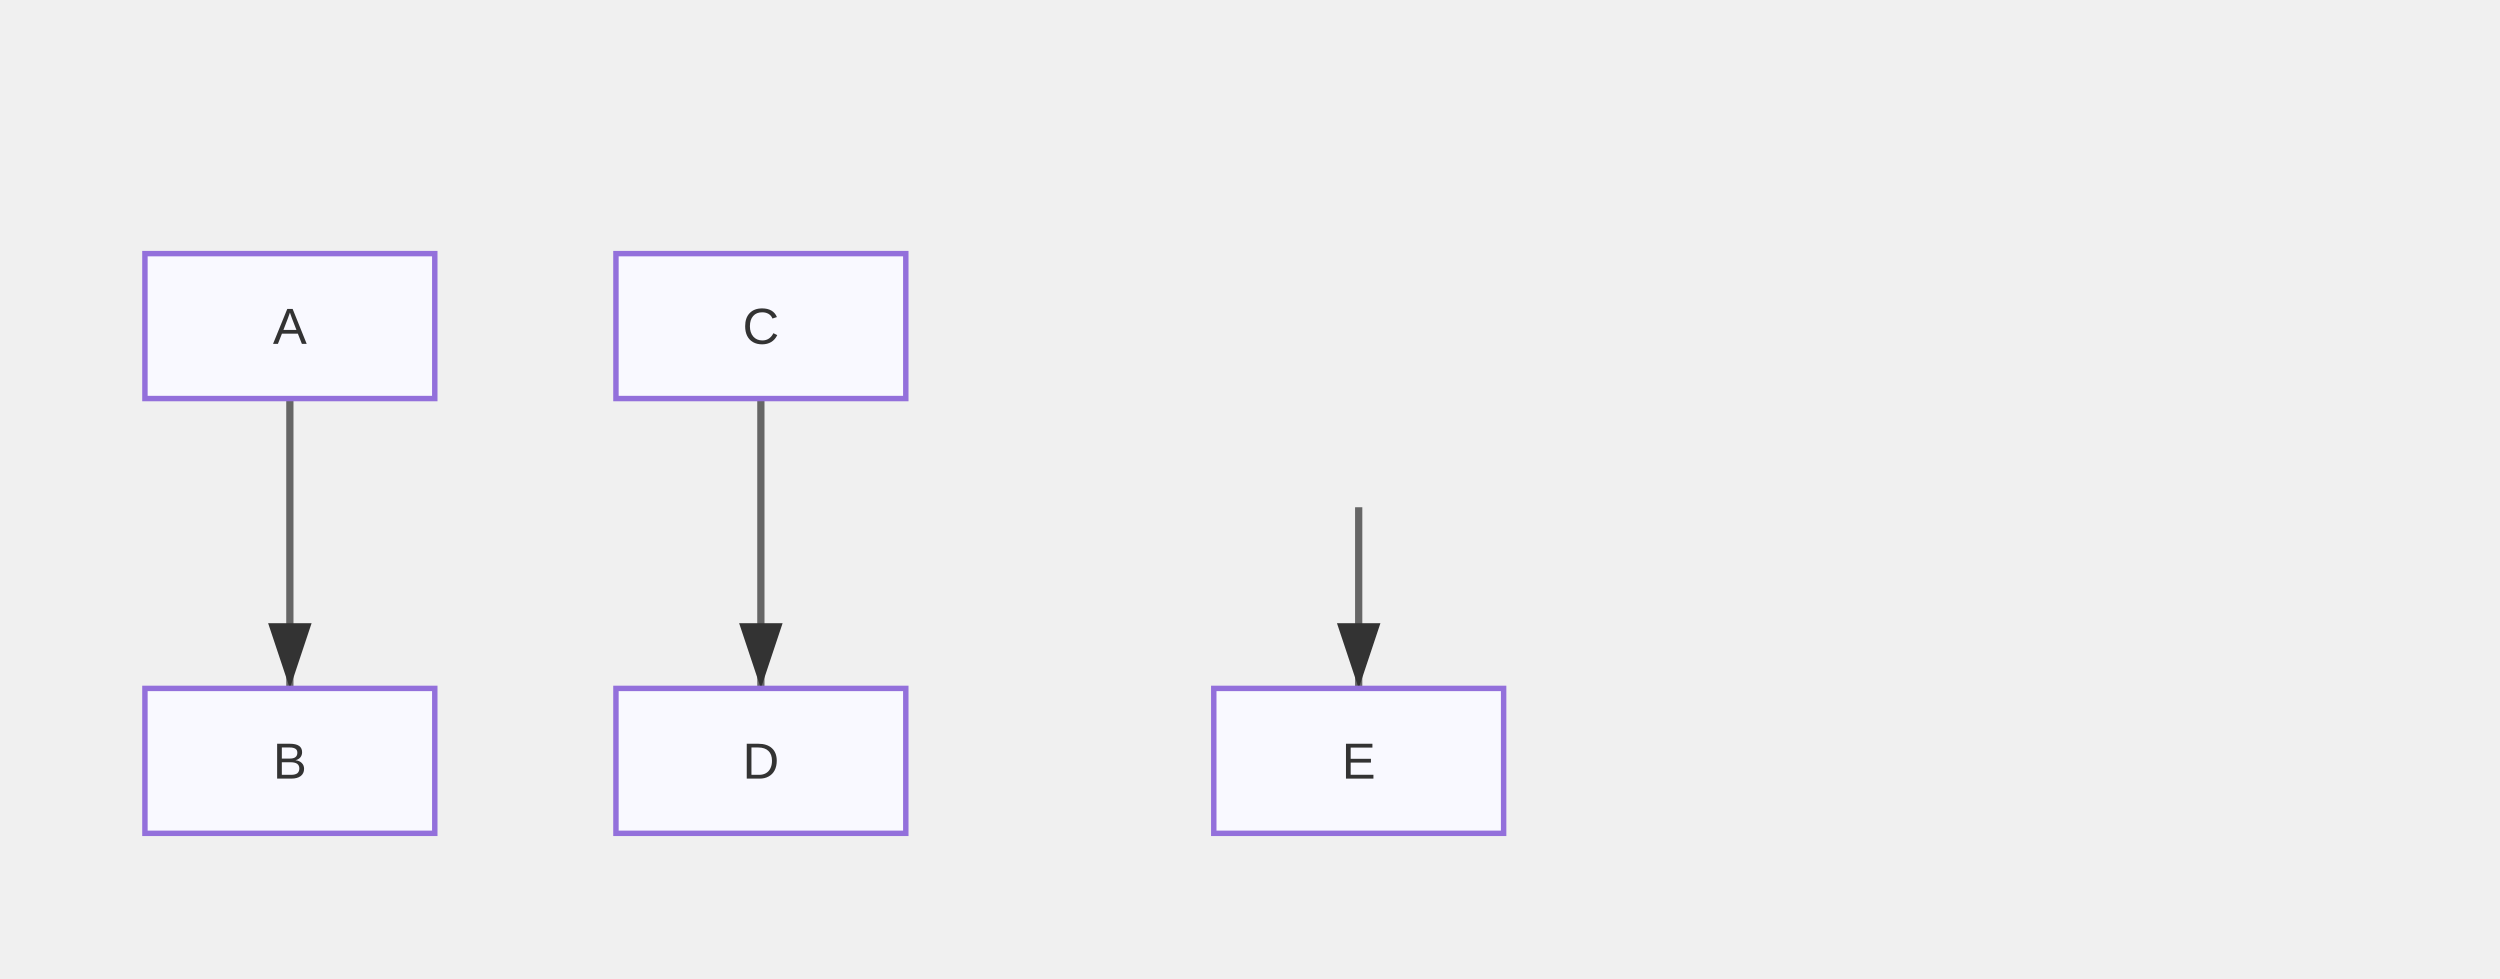
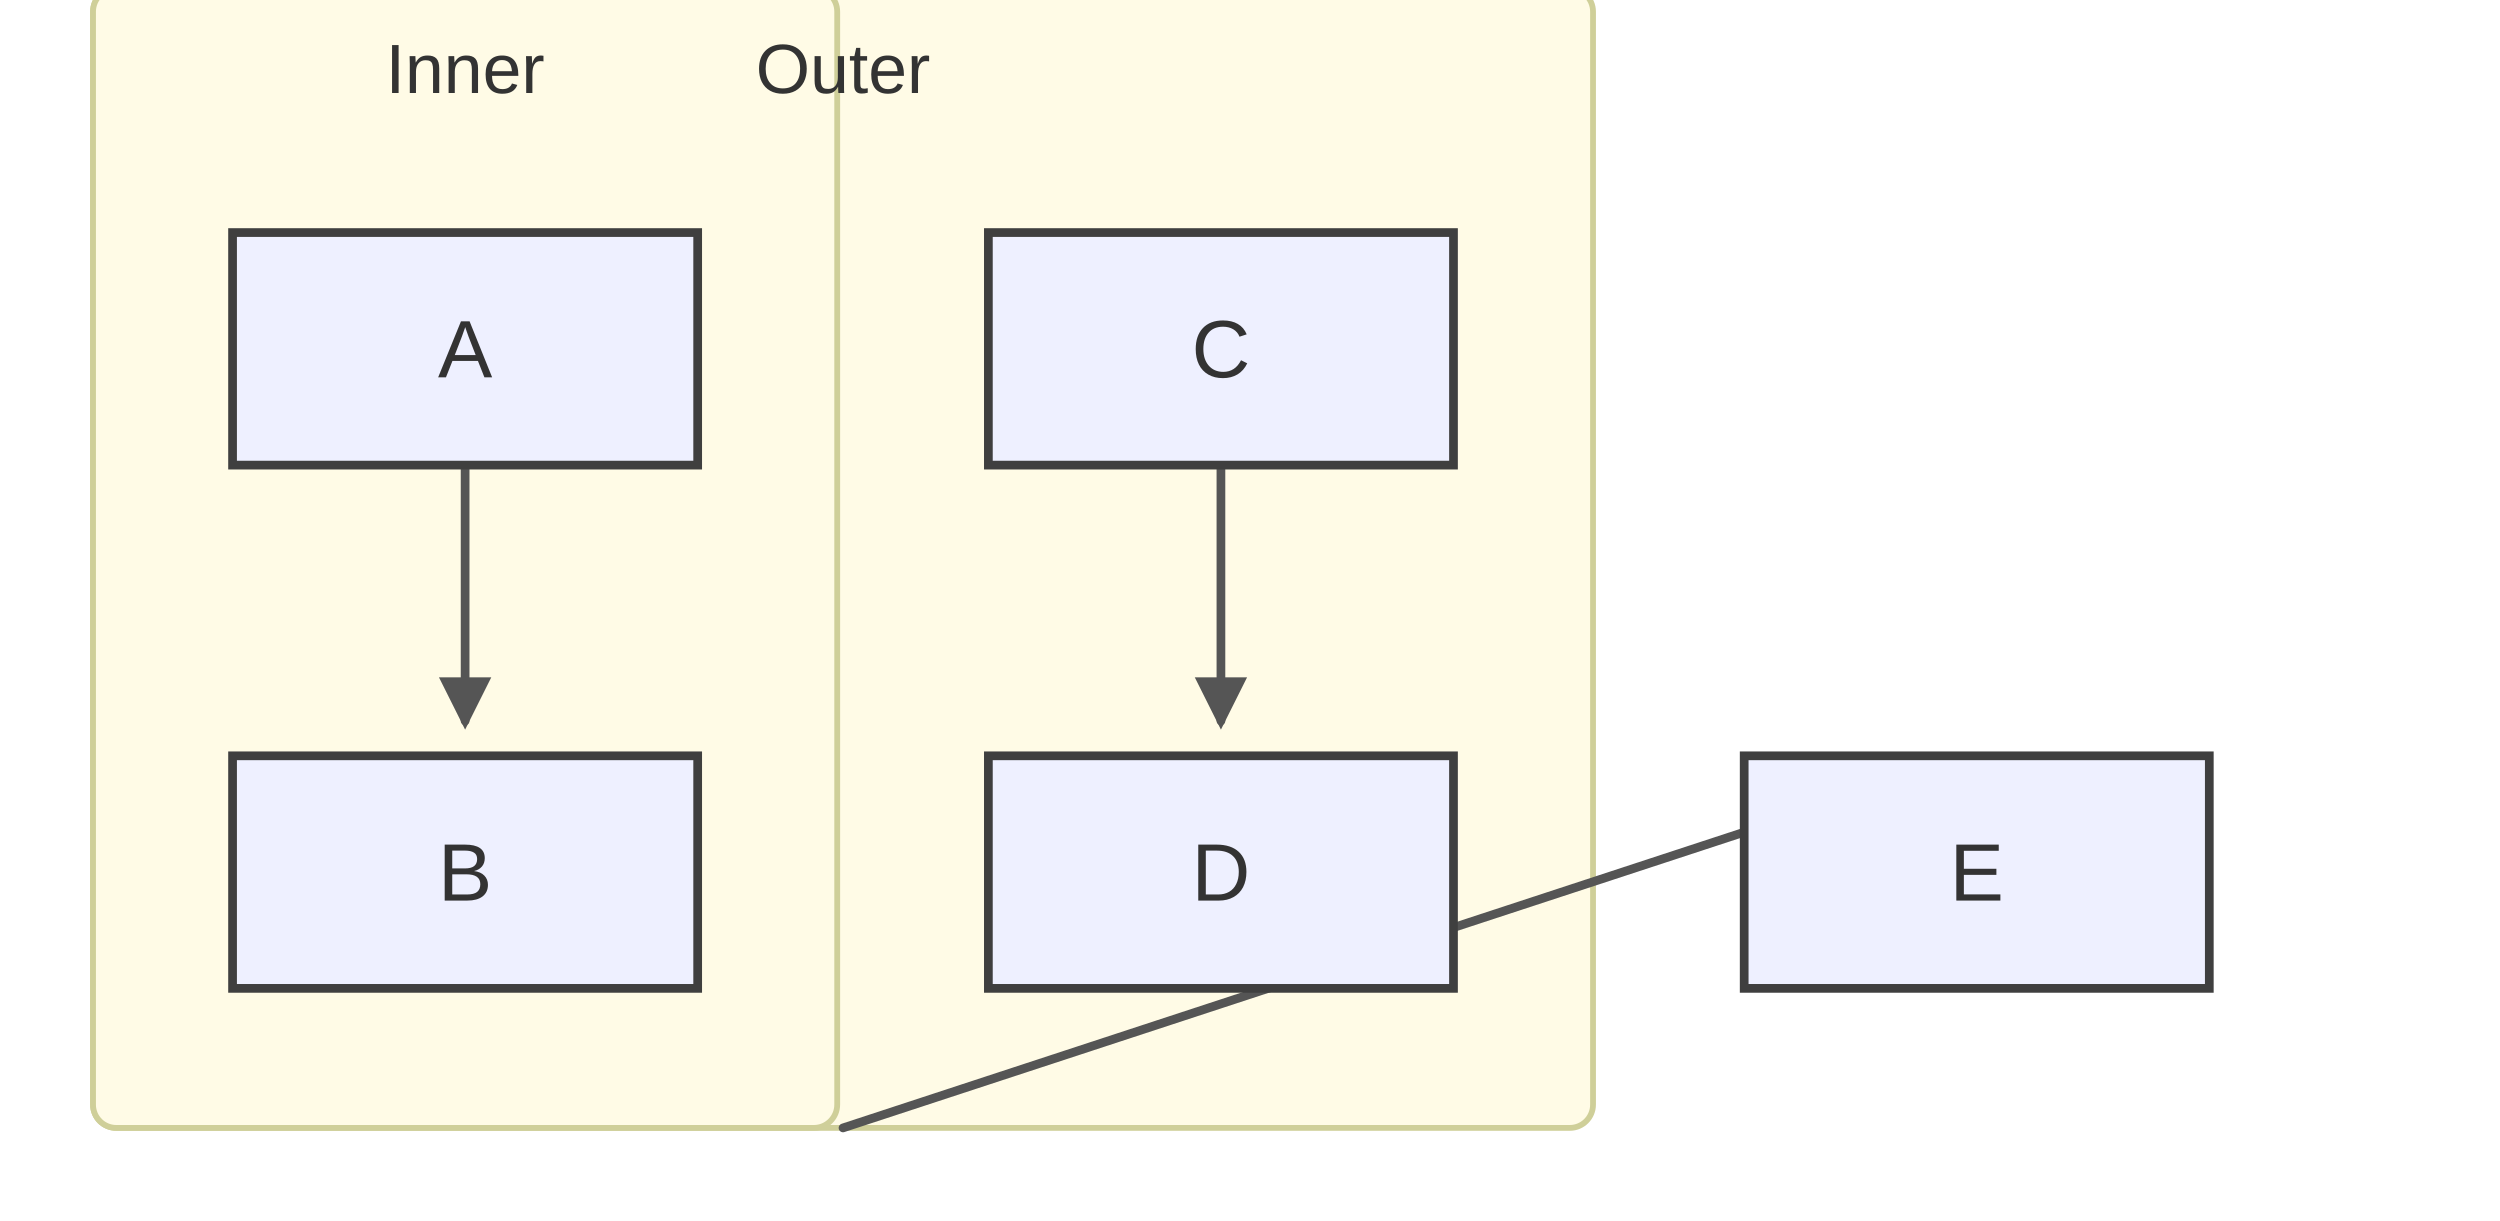
- <svg xmlns="http://www.w3.org/2000/svg" width="690" height="270" viewBox="0 0 690 270">
+ <svg xmlns="http://www.w3.org/2000/svg" width="430" height="210" viewBox="0 0 430 210">
+   <rect x="0" y="0" width="430" height="210" fill="#ffffff" />
  <defs>
-     <marker id="arrow" markerWidth="10" markerHeight="10" refX="9" refY="3" orient="auto" markerUnits="strokeWidth">
-       <path d="M0,0 L0,6 L9,3 z" fill="#333" />
+     <marker id="arrow" markerWidth="6" markerHeight="6" refX="5" refY="3" orient="auto" markerUnits="strokeWidth">
+       <path d="M0,0 L0,6 L6,3 z" fill="#555555" />
    </marker>
    <marker id="circle-marker" markerWidth="6" markerHeight="6" refX="3" refY="3" orient="auto" markerUnits="strokeWidth">
-       <circle cx="3" cy="3" r="3" fill="#333" />
+       <circle cx="3" cy="3" r="3" fill="#555555" />
    </marker>
  </defs>
-   <path d="M80,110 L80,165 L80,190" stroke="#666" stroke-width="2" fill="none" marker-end="url(#arrow)" />
-   <path d="M210,110 L210,165 L210,190" stroke="#666" stroke-width="2" fill="none" marker-end="url(#arrow)" />
-   <path d="M375,140 L375,165 L375,190" stroke="#666" stroke-width="2" fill="none" marker-end="url(#arrow)" />
+   <g class="subgraph-boxes">
+     <rect x="16" y="-2" width="258" height="196" rx="4" ry="4" fill="#fffbe6" stroke="#cfcf99" stroke-width="1" />
+     <rect x="16" y="-2" width="128" height="196" rx="4" ry="4" fill="#fffbe6" stroke="#cfcf99" stroke-width="1" />
+   </g>
+   <g class="subgraph-titles">
+     <text x="145" y="16" text-anchor="middle" font-family="Arial, sans-serif" font-size="12" fill="#333">Outer</text>
+     <text x="80" y="16" text-anchor="middle" font-family="Arial, sans-serif" font-size="12" fill="#333">Inner</text>
+   </g>
+   <path d="M80,80 C80,84.167 80,97.667 80,105 C80,112.333 80,120.833 80,124" stroke="#555555" stroke-width="1.5" fill="none" stroke-linecap="round" stroke-linejoin="round" marker-end="url(#arrow)" />
+   <path d="M210,80 C210,84.167 210,97.667 210,105 C210,112.333 210,120.833 210,124" stroke="#555555" stroke-width="1.5" fill="none" stroke-linecap="round" stroke-linejoin="round" marker-end="url(#arrow)" />
+   <path d="M145,194 C161.25,188.667 210.95,172.355 242.5,162 C274.05,151.645 318.999,136.893 334.299,131.871" stroke="#555555" stroke-width="1.5" fill="none" stroke-linecap="round" stroke-linejoin="round" marker-end="url(#arrow)" />
  <g id="A">
-     <rect x="40" y="70" width="80" height="40" rx="0" ry="0" stroke="#9370db" stroke-width="1.5" fill="#f9f9ff" />
-     <text x="80" y="94.9" text-anchor="middle" font-family="Arial, sans-serif" font-size="14" fill="#333">A</text>
+     <rect x="40" y="40" width="80" height="40" rx="0" ry="0" stroke="#3f3f3f" stroke-width="1.5" fill="#eef0ff" />
+     <text x="80" y="64.9" text-anchor="middle" font-family="Arial, sans-serif" font-size="14" fill="#333">A</text>
  </g>
  <g id="B">
-     <rect x="40" y="190" width="80" height="40" rx="0" ry="0" stroke="#9370db" stroke-width="1.5" fill="#f9f9ff" />
-     <text x="80" y="214.9" text-anchor="middle" font-family="Arial, sans-serif" font-size="14" fill="#333">B</text>
+     <rect x="40" y="130" width="80" height="40" rx="0" ry="0" stroke="#3f3f3f" stroke-width="1.5" fill="#eef0ff" />
+     <text x="80" y="154.9" text-anchor="middle" font-family="Arial, sans-serif" font-size="14" fill="#333">B</text>
  </g>
  <g id="C">
-     <rect x="170" y="70" width="80" height="40" rx="0" ry="0" stroke="#9370db" stroke-width="1.5" fill="#f9f9ff" />
-     <text x="210" y="94.9" text-anchor="middle" font-family="Arial, sans-serif" font-size="14" fill="#333">C</text>
+     <rect x="170" y="40" width="80" height="40" rx="0" ry="0" stroke="#3f3f3f" stroke-width="1.5" fill="#eef0ff" />
+     <text x="210" y="64.9" text-anchor="middle" font-family="Arial, sans-serif" font-size="14" fill="#333">C</text>
  </g>
  <g id="D">
-     <rect x="170" y="190" width="80" height="40" rx="0" ry="0" stroke="#9370db" stroke-width="1.5" fill="#f9f9ff" />
-     <text x="210" y="214.9" text-anchor="middle" font-family="Arial, sans-serif" font-size="14" fill="#333">D</text>
+     <rect x="170" y="130" width="80" height="40" rx="0" ry="0" stroke="#3f3f3f" stroke-width="1.5" fill="#eef0ff" />
+     <text x="210" y="154.9" text-anchor="middle" font-family="Arial, sans-serif" font-size="14" fill="#333">D</text>
  </g>
  <g id="E">
-     <rect x="335" y="190" width="80" height="40" rx="0" ry="0" stroke="#9370db" stroke-width="1.5" fill="#f9f9ff" />
-     <text x="375" y="214.9" text-anchor="middle" font-family="Arial, sans-serif" font-size="14" fill="#333">E</text>
+     <rect x="300" y="130" width="80" height="40" rx="0" ry="0" stroke="#3f3f3f" stroke-width="1.5" fill="#eef0ff" />
+     <text x="340" y="154.9" text-anchor="middle" font-family="Arial, sans-serif" font-size="14" fill="#333">E</text>
  </g>
</svg>
